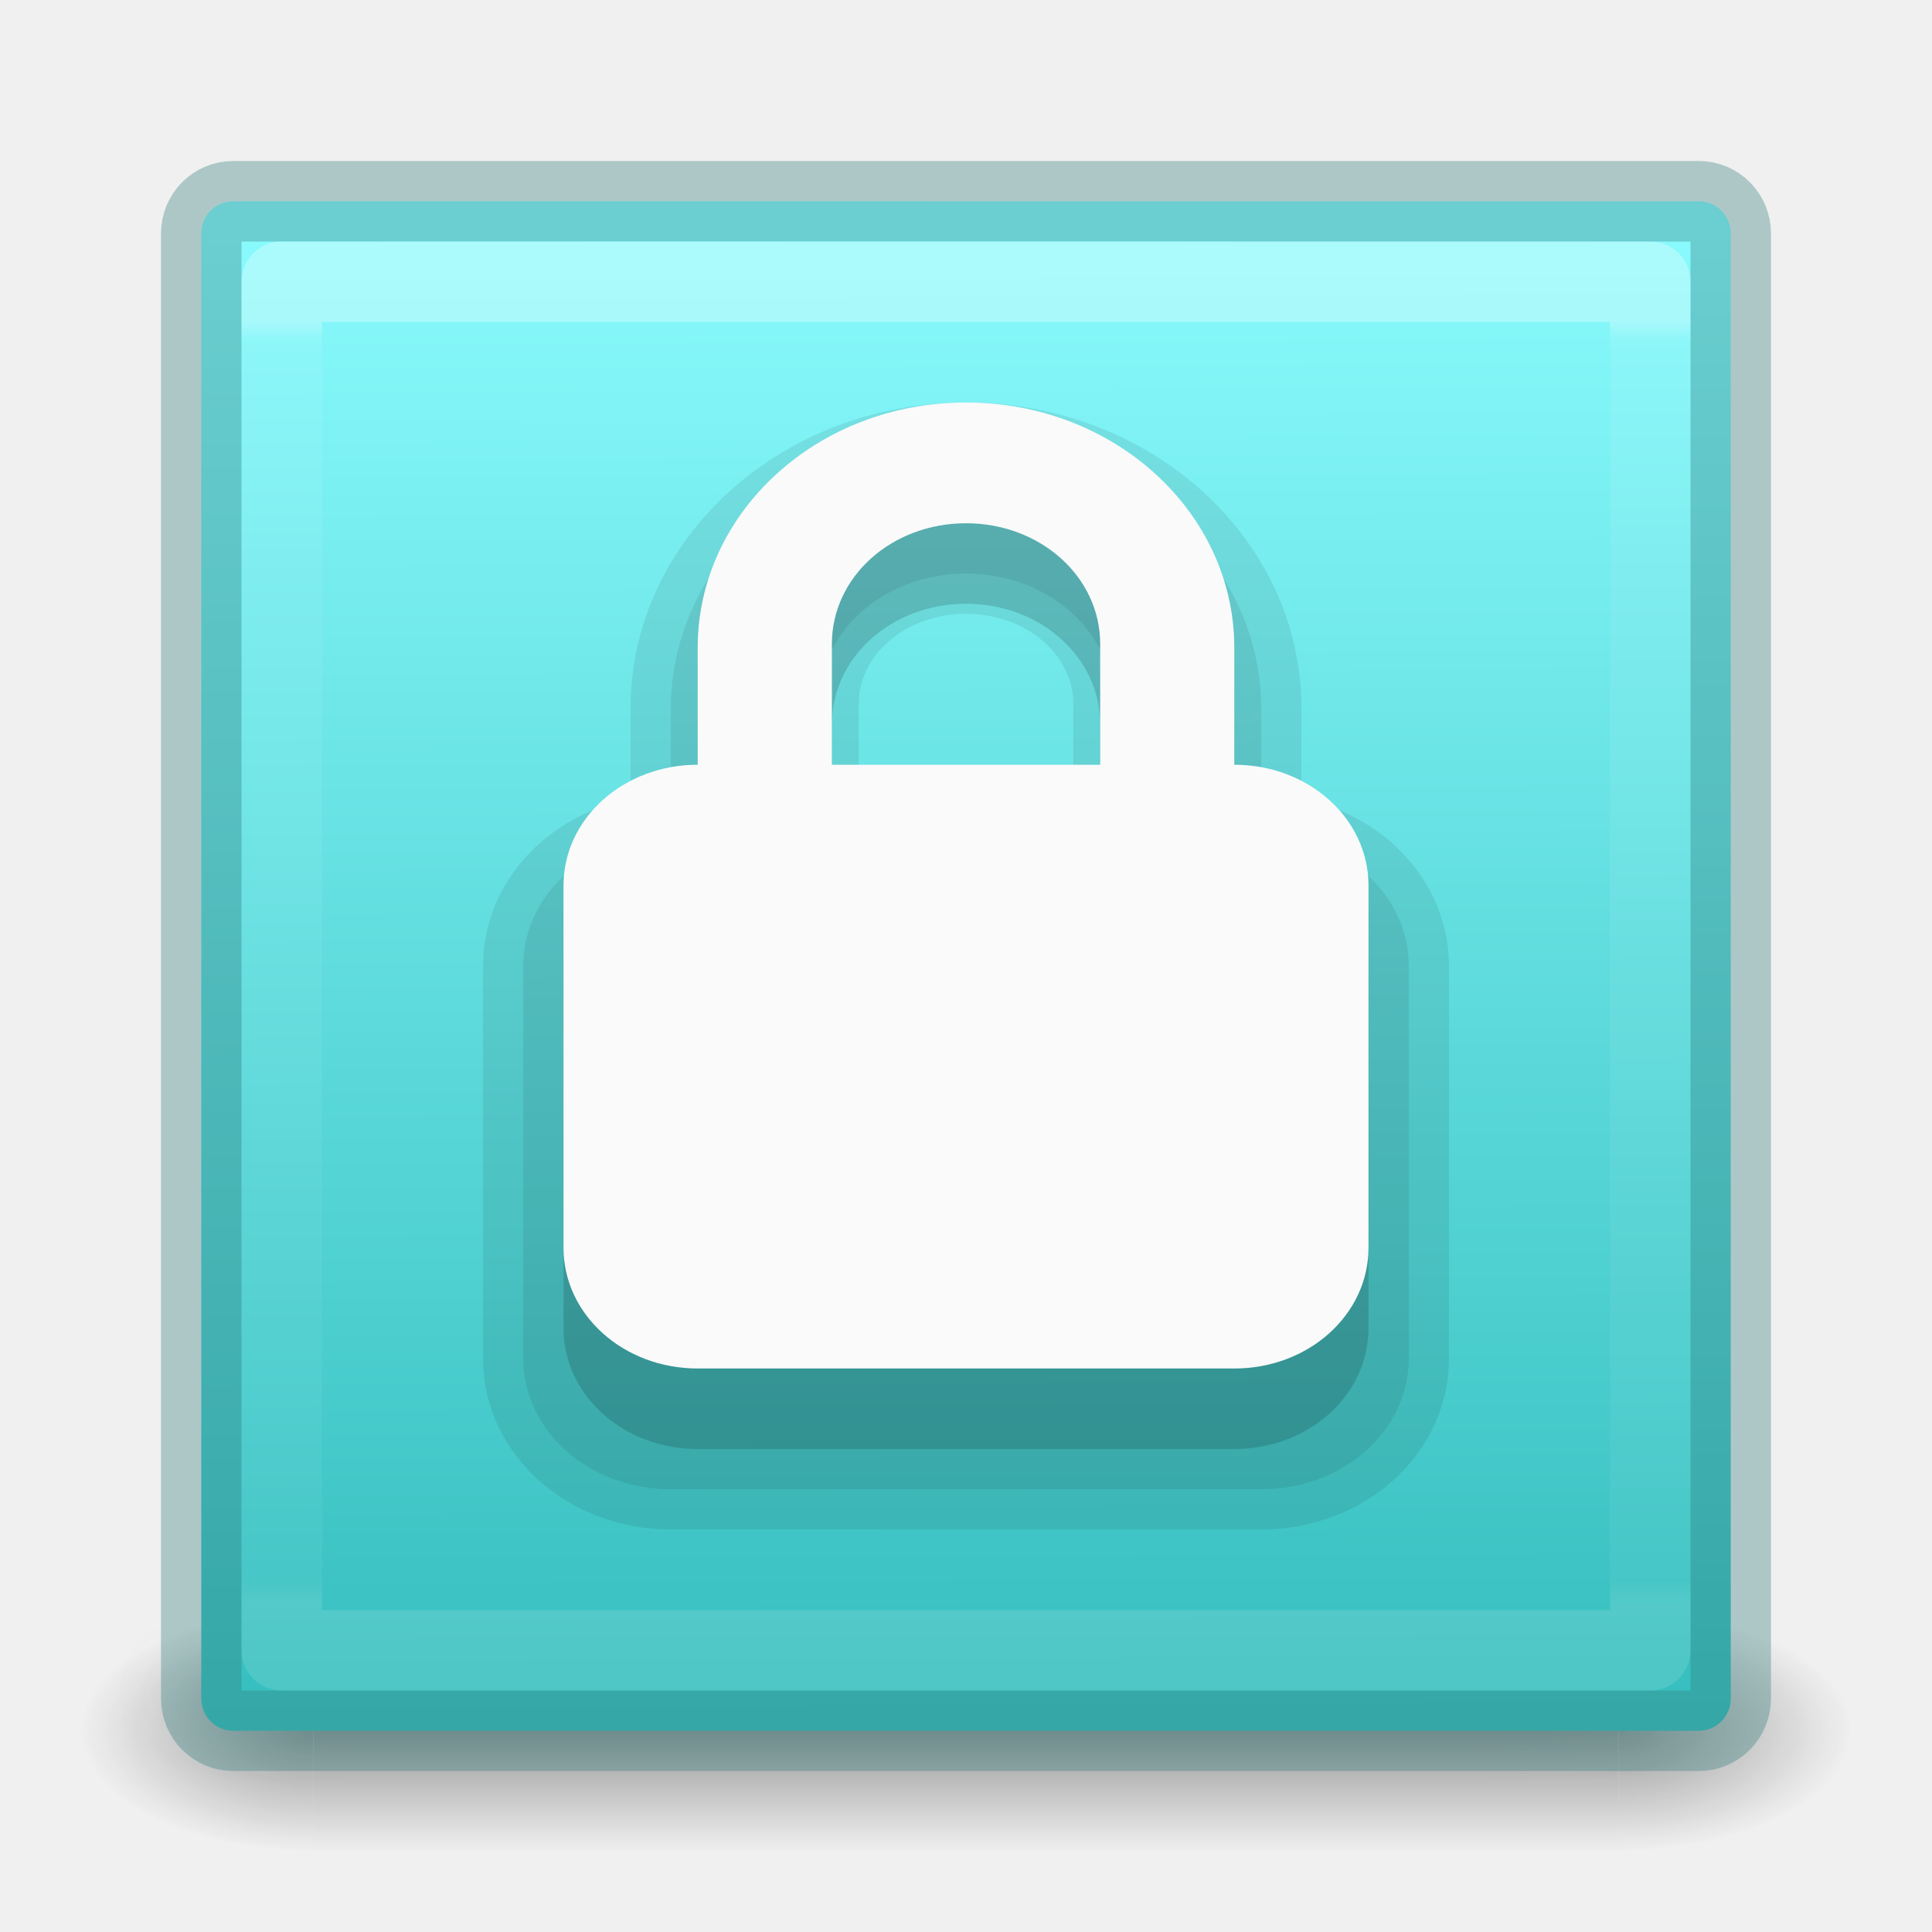
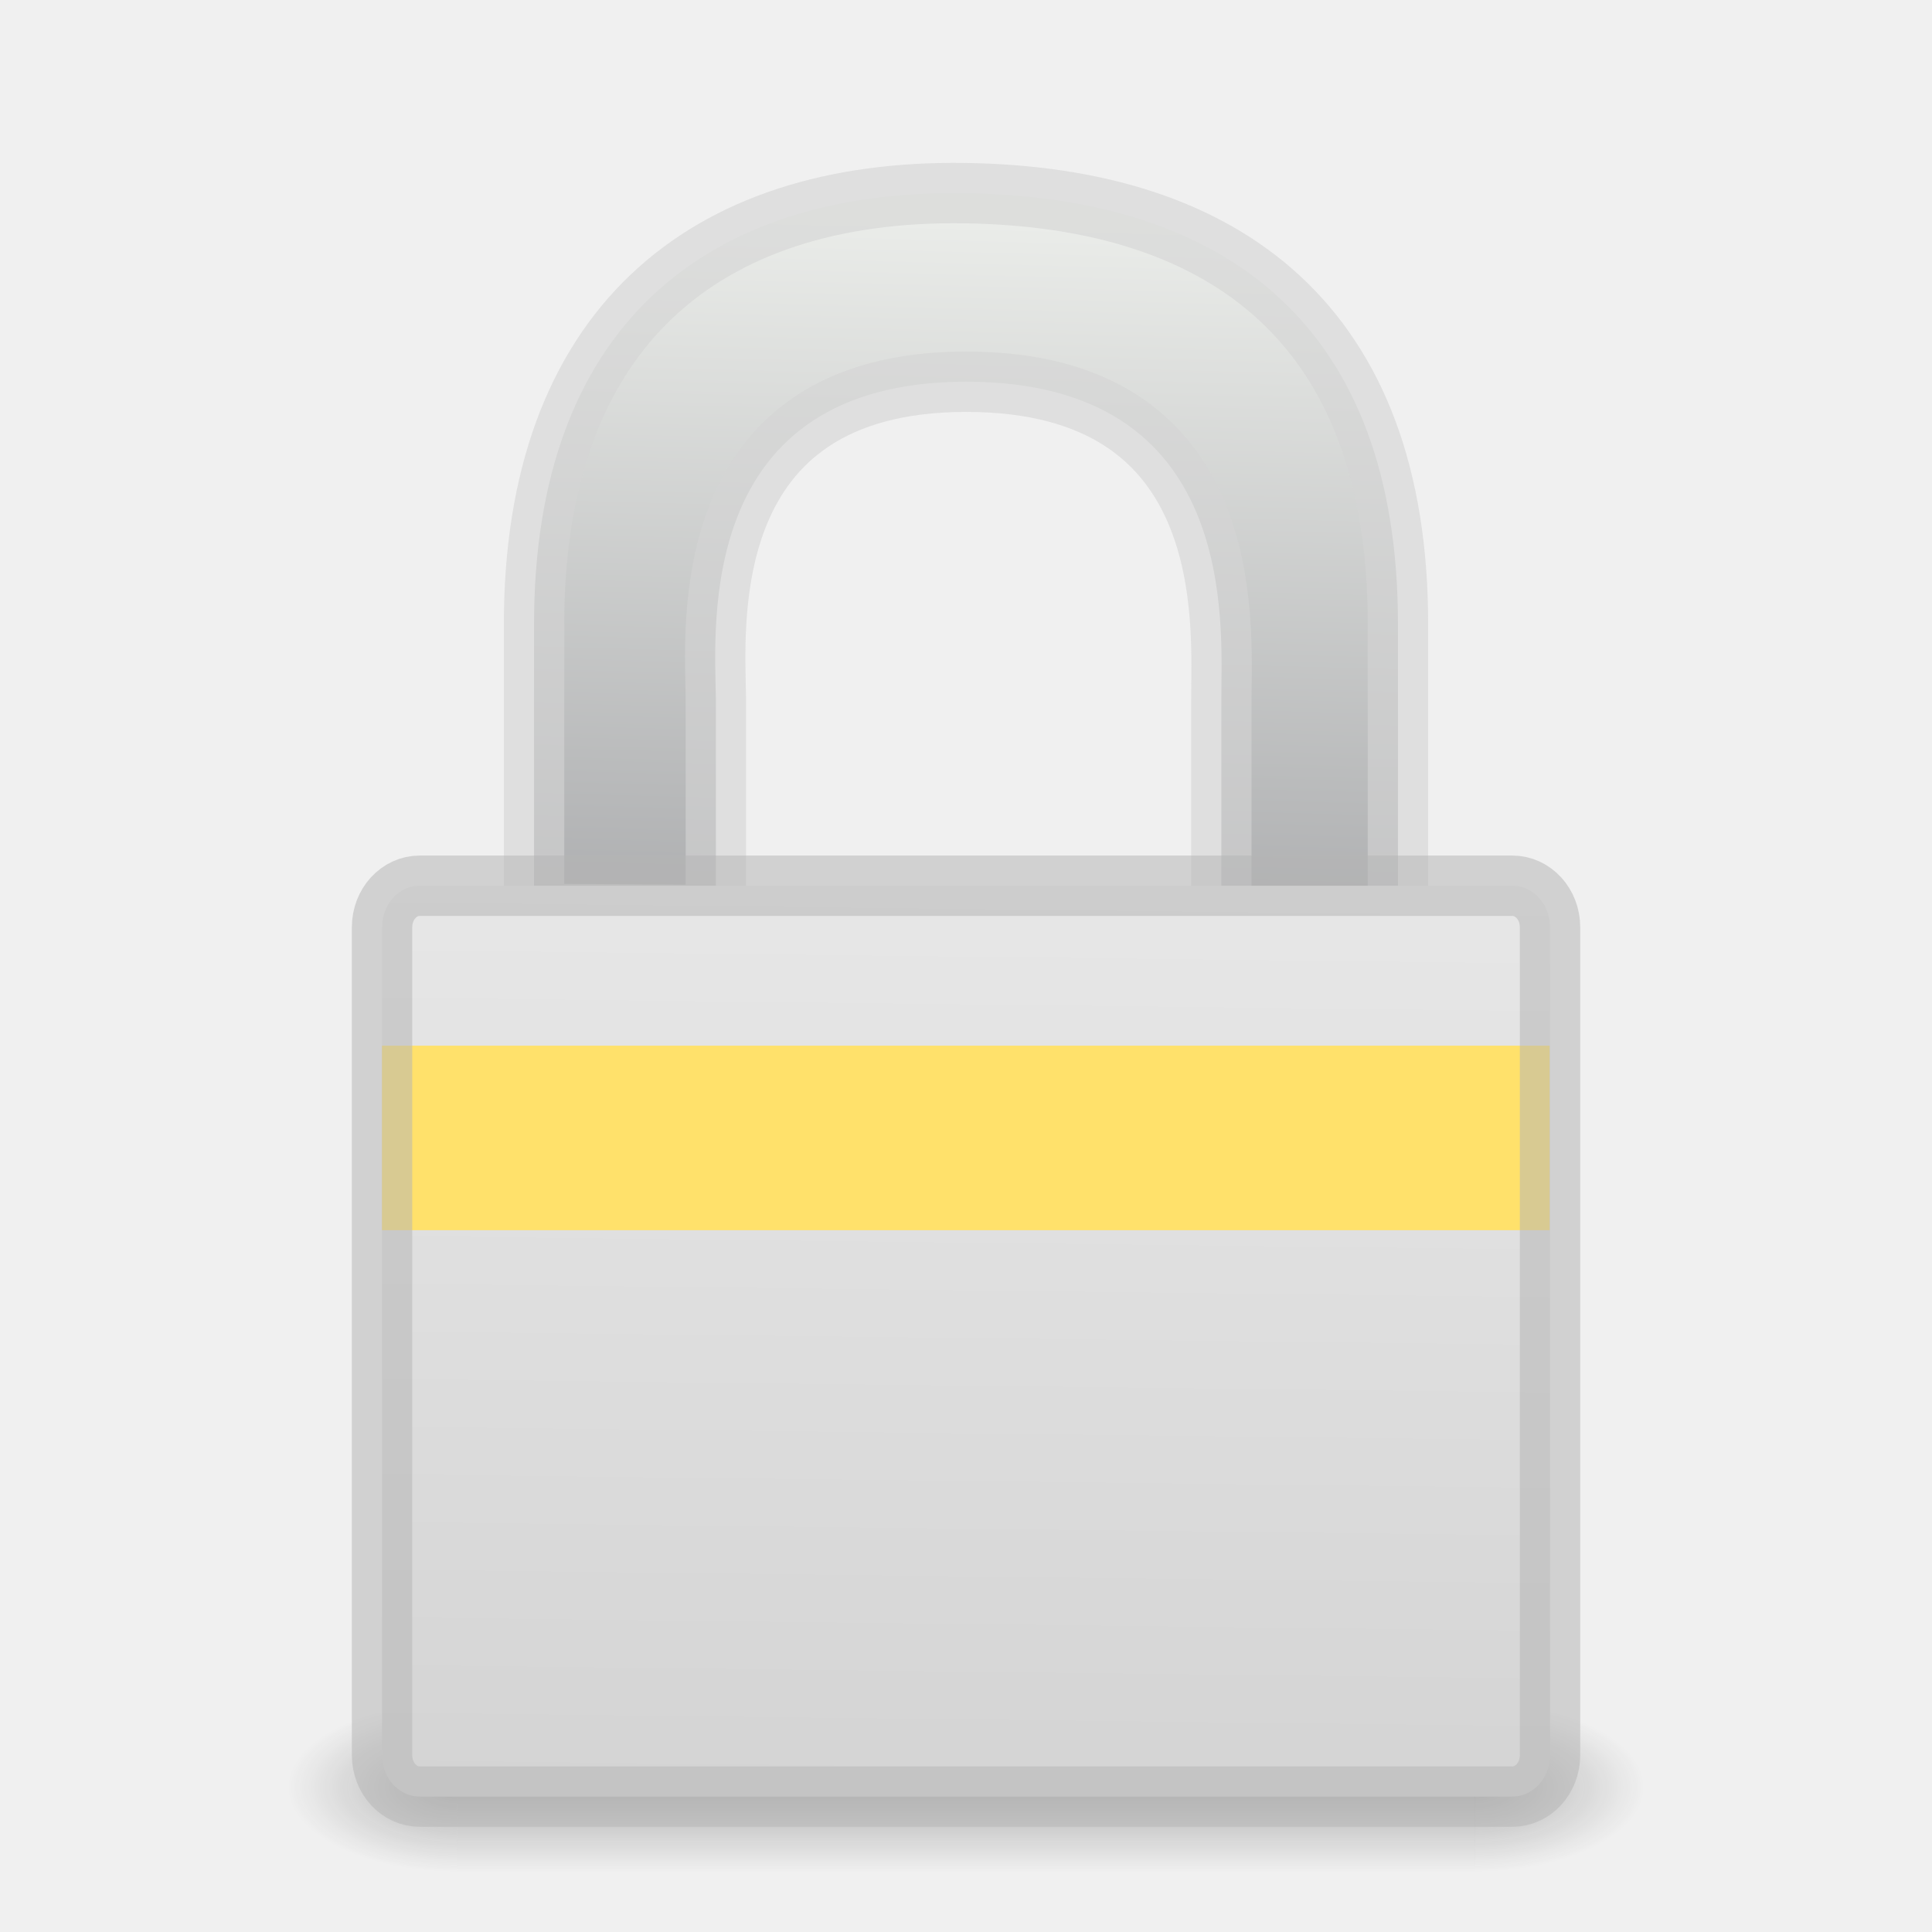
<svg xmlns="http://www.w3.org/2000/svg" xmlns:xlink="http://www.w3.org/1999/xlink" width="24" height="24" viewBox="0 0 24 24" version="1.1" id="SVGRoot">
  <defs id="defs3729">
+     <linearGradient id="linearGradient2127">
+       <stop offset="0" style="stop-color:#eaece9;stop-opacity:1" id="stop2123" />
+       <stop offset="1" style="stop-color:#abacae;stop-opacity:1" id="stop2125" />
+     </linearGradient>
+     <linearGradient id="linearGradient2081">
+       <stop offset="0" style="stop-color:#ffffff;stop-opacity:1" id="stop2073" />
+       <stop offset="0.107" style="stop-color:#ffffff;stop-opacity:0.235" id="stop2075" />
+       <stop offset="0.932" style="stop-color:#ffffff;stop-opacity:0.157" id="stop2077" />
+       <stop offset="1" style="stop-color:#ffffff;stop-opacity:0.392" id="stop2079" />
+     </linearGradient>
+     <linearGradient id="linearGradient2049">
+       <stop offset="0" style="stop-color:#ffffff;stop-opacity:1" id="stop2041" />
+       <stop offset="0.142" style="stop-color:#ffffff;stop-opacity:0.235" id="stop2043" />
+       <stop offset="0.986" style="stop-color:#ffffff;stop-opacity:0.157" id="stop2045" />
+       <stop offset="1" style="stop-color:#ffffff;stop-opacity:0.392" id="stop2047" />
+     </linearGradient>
+     <linearGradient id="linearGradient2005">
+       <stop style="stop-color:#d4d4d4;stop-opacity:1;" offset="0" id="stop2001" />
+       <stop style="stop-color:#fafafa;stop-opacity:1" offset="1" id="stop2003" />
+     </linearGradient>
+     <linearGradient id="linearGradient1442">
+       <stop style="stop-color:#f8ffff;stop-opacity:1" offset="0" id="stop1438" />
+       <stop style="stop-color:#fafafa;stop-opacity:1" offset="1" id="stop1440" />
+     </linearGradient>
    <linearGradient id="linearGradient884">
      <stop style="stop-color:#36bebe;stop-opacity:1" offset="0" id="stop880" />
      <stop style="stop-color:#8cfcff;stop-opacity:1" offset="1" id="stop882" />
    </linearGradient>
    <filter style="color-interpolation-filters:sRGB" id="filter2385" x="-0.061" width="1.121" y="-1.914" height="4.828">
      <feGaussianBlur stdDeviation="1.209" id="feGaussianBlur2387" />
    </filter>
-     <linearGradient xlink:href="#linearGradient884" id="linearGradient886" x1="7.894" y1="14.762" x2="7.841" y2="0.929" gradientUnits="userSpaceOnUse" gradientTransform="matrix(1.379524,0,0,1.379524,0.9638068,-7.036194)" />
-     <linearGradient x1="12.913" y1="17.534" x2="12.913" y2="20.187" id="linearGradient3223" xlink:href="#linearGradient4097" gradientUnits="userSpaceOnUse" gradientTransform="matrix(1.018157,0,0,-1.019533,-27.68327,23.3416)" />
-     <linearGradient id="linearGradient4097">
-       <stop id="stop4099" style="stop-color:#000000;stop-opacity:1" offset="0" />
-       <stop id="stop4101" style="stop-color:#000000;stop-opacity:0" offset="1" />
+     <linearGradient xlink:href="#linearGradient884" id="linearGradient886" x1="7.894" y1="14.762" x2="7.841" y2="0.929" gradientUnits="userSpaceOnUse" gradientTransform="matrix(7.069583,0,0,7.069583,8.443331,-105.5567)" />
+     <linearGradient xlink:href="#linearGradient1442" id="linearGradient1444" x1="24.049" y1="-21.021" x2="23.996" y2="5.098" gradientUnits="userSpaceOnUse" gradientTransform="matrix(2.131066,0,0,2.065559,13.85441,-34.62326)" />
+     <linearGradient x1="76.523" y1="-9.023" x2="76.523" y2="3.451" id="linearGradient3149" xlink:href="#linearGradient4113" gradientUnits="userSpaceOnUse" gradientTransform="matrix(0.8955358,0,0,-0.8966327,-111.317,-44.54436)" />
+     <linearGradient id="linearGradient4113">
+       <stop id="stop4115" style="stop-color:#000000;stop-opacity:1" offset="0" />
+       <stop id="stop4117" style="stop-color:#000000;stop-opacity:0" offset="1" />
    </linearGradient>
-     <linearGradient x1="24" y1="6.549" x2="24" y2="41.229" id="linearGradient3233" xlink:href="#linearGradient4095" gradientUnits="userSpaceOnUse" gradientTransform="matrix(0.4594595,0,0,0.4594595,0.9729735,-7.027023)" />
-     <linearGradient id="linearGradient4095">
-       <stop id="stop4097" style="stop-color:#ffffff;stop-opacity:1" offset="0" />
-       <stop id="stop4100" style="stop-color:#ffffff;stop-opacity:0.235" offset="0.017" />
-       <stop id="stop4102" style="stop-color:#ffffff;stop-opacity:0.157" offset="0.98" />
-       <stop id="stop4104" style="stop-color:#ffffff;stop-opacity:0.392" offset="1" />
+     <linearGradient x1="24" y1="5" x2="24" y2="43" id="linearGradient3159" xlink:href="#linearGradient3924-776" gradientUnits="userSpaceOnUse" gradientTransform="matrix(2.542396,0,0,2.542395,3.982518,-110.0175)" />
+     <linearGradient id="linearGradient3924-776">
+       <stop id="stop3124" style="stop-color:#ffffff;stop-opacity:1" offset="0" />
+       <stop id="stop3126" style="stop-color:#ffffff;stop-opacity:0.235" offset="0.063" />
+       <stop id="stop3128" style="stop-color:#ffffff;stop-opacity:0.157" offset="0.951" />
+       <stop id="stop3130" style="stop-color:#ffffff;stop-opacity:0.392" offset="1" />
    </linearGradient>
-     <radialGradient cx="6.73" cy="9.957" r="12.672" fx="6.2" fy="9.957" id="radialGradient3215" xlink:href="#linearGradient2867-449-88-871-390-598-476-591-434-148-57-177-8-3-3-6-4-8-8-8-5" gradientUnits="userSpaceOnUse" gradientTransform="matrix(0,4.627013,-5.680493,0,41.49819,-47.88461)" />
+     <radialGradient cx="6.73" cy="9.957" r="12.672" fx="6.2" fy="9.957" id="radialGradient3395" xlink:href="#linearGradient2867-449-88-871-390-598-476-591-434-148-57-177-8-3-3-6-4-8-8-8-5" gradientUnits="userSpaceOnUse" gradientTransform="matrix(0,25.08328,-30.79425,0,254.8159,-322.342)" />
    <linearGradient id="linearGradient2867-449-88-871-390-598-476-591-434-148-57-177-8-3-3-6-4-8-8-8-5">
      <stop id="stop3750-1-0-7-6-6-1-3-9-3" style="stop-color:#919caf;stop-opacity:1" offset="0" />
      <stop id="stop3752-3-7-4-0-32-8-923-0-7" style="stop-color:#68758e;stop-opacity:1" offset="0.262" />
      <stop id="stop3754-1-8-5-2-7-6-7-1-9" style="stop-color:#485a6c;stop-opacity:1" offset="0.705" />
      <stop id="stop3756-1-6-2-6-6-1-96-6-0" style="stop-color:#444c5c;stop-opacity:1" offset="1" />
    </linearGradient>
-     <radialGradient cx="4.993" cy="43.5" r="2.5" fx="4.993" fy="43.5" id="radialGradient3082-6" xlink:href="#linearGradient3688-166-749-9" gradientUnits="userSpaceOnUse" gradientTransform="matrix(2.003784,0,0,1.4,27.98813,-17.4)" />
-     <linearGradient id="linearGradient3688-166-749-9">
-       <stop id="stop2883-2" style="stop-color:#181818;stop-opacity:1" offset="0" />
-       <stop id="stop2885-2" style="stop-color:#181818;stop-opacity:0" offset="1" />
+     <radialGradient cx="4.993" cy="43.5" r="2.5" fx="4.993" fy="43.5" id="radialGradient2455-1" xlink:href="#linearGradient3688-166-749-5" gradientUnits="userSpaceOnUse" gradientTransform="matrix(2.003784,0,0,1.4,27.98813,-17.4)" />
+     <linearGradient id="linearGradient3688-166-749-5">
+       <stop id="stop2883-0" style="stop-color:#181818;stop-opacity:1" offset="0" />
+       <stop id="stop2885-5" style="stop-color:#181818;stop-opacity:0" offset="1" />
    </linearGradient>
-     <radialGradient cx="4.993" cy="43.5" r="2.5" fx="4.993" fy="43.5" id="radialGradient3084-4" xlink:href="#linearGradient3688-166-749-9" gradientUnits="userSpaceOnUse" gradientTransform="matrix(2.003784,0,0,1.4,-20.01187,-104.4)" />
-     <linearGradient x1="25.058" y1="47.028" x2="25.058" y2="39.999" id="linearGradient3086-8" xlink:href="#linearGradient3702-501-757-1" gradientUnits="userSpaceOnUse" />
-     <linearGradient id="linearGradient3702-501-757-1">
-       <stop id="stop2895-2" style="stop-color:#181818;stop-opacity:0" offset="0" />
-       <stop id="stop2897-89" style="stop-color:#181818;stop-opacity:1" offset="0.5" />
-       <stop id="stop2899-36" style="stop-color:#181818;stop-opacity:0" offset="1" />
+     <radialGradient cx="4.993" cy="43.5" r="2.5" fx="4.993" fy="43.5" id="radialGradient2457-5" xlink:href="#linearGradient3688-166-749-5" gradientUnits="userSpaceOnUse" gradientTransform="matrix(2.003784,0,0,1.4,-20.01187,-104.4)" />
+     <linearGradient x1="25.058" y1="47.028" x2="25.058" y2="39.999" id="linearGradient2459-7" xlink:href="#linearGradient3702-501-757-0" gradientUnits="userSpaceOnUse" />
+     <linearGradient id="linearGradient3702-501-757-0">
+       <stop id="stop2895-0" style="stop-color:#181818;stop-opacity:0" offset="0" />
+       <stop id="stop2897-2" style="stop-color:#181818;stop-opacity:1" offset="0.5" />
+       <stop id="stop2899-6" style="stop-color:#181818;stop-opacity:0" offset="1" />
    </linearGradient>
+     <radialGradient cx="-4.029" cy="93.468" r="35.338" fx="-4.029" fy="93.468" id="radialGradient4377" xlink:href="#linearGradient4113" gradientUnits="userSpaceOnUse" gradientTransform="matrix(1.556392,0,0,0.1697883,70.27036,-14.8689)" />
+     <linearGradient x1="8.643" y1="27.5" x2="23.3" y2="27.5" id="linearGradient3888-76" xlink:href="#linearGradient6057-35" gradientUnits="userSpaceOnUse" gradientTransform="matrix(-1.867169,0,0,1.500012,193.5339,-73.01307)" />
+     <linearGradient id="linearGradient6057-35">
+       <stop id="stop6059-0" style="stop-color:#ffffff;stop-opacity:1" offset="0" />
+       <stop id="stop6061-4" style="stop-color:#ffffff;stop-opacity:0" offset="1" />
+     </linearGradient>
+     <linearGradient x1="8.643" y1="27.5" x2="23.3" y2="27.5" id="linearGradient3927-6" xlink:href="#linearGradient4113" gradientUnits="userSpaceOnUse" gradientTransform="matrix(-1.867169,0,0,1.500012,165.0446,-73.10499)" />
+     <linearGradient x1="21.771" y1="14.871" x2="21.771" y2="27.925" id="linearGradient3059" xlink:href="#linearGradient5443" gradientUnits="userSpaceOnUse" gradientTransform="matrix(1.526316,0,0,1.428571,139.827,-54.47692)" />
+     <linearGradient id="linearGradient5443">
+       <stop id="stop5445" style="stop-color:#ffffff;stop-opacity:1" offset="0" />
+       <stop id="stop5447" style="stop-color:#ffffff;stop-opacity:0.235" offset="0.033" />
+       <stop id="stop5449" style="stop-color:#ffffff;stop-opacity:0.157" offset="0.986" />
+       <stop id="stop5451" style="stop-color:#ffffff;stop-opacity:0.392" offset="1" />
+     </linearGradient>
+     <linearGradient x1="9" y1="29" x2="9" y2="14" id="linearGradient3062" xlink:href="#linearGradient6057-35" gradientUnits="userSpaceOnUse" gradientTransform="matrix(1.000008,0,0,1.400011,169.2483,-6.337521)" />
+     <linearGradient x1="9" y1="29" x2="9" y2="14" id="linearGradient3065" xlink:href="#linearGradient6057-35" gradientUnits="userSpaceOnUse" gradientTransform="matrix(1.000008,0,0,1.400011,142.2481,-6.337521)" />
+     <linearGradient x1="24" y1="29" x2="24" y2="14" id="linearGradient3068" xlink:href="#linearGradient5475" gradientUnits="userSpaceOnUse" gradientTransform="matrix(1.333333,0,0,1.400011,144.9147,-53.86295)" />
+     <linearGradient id="linearGradient5475">
+       <stop id="stop5477" style="stop-color:#d88f22;stop-opacity:1" offset="0" />
+       <stop id="stop5479" style="stop-color:#d88f22;stop-opacity:0" offset="1" />
+     </linearGradient>
+     <linearGradient x1="9" y1="29" x2="9" y2="14" id="linearGradient3071" xlink:href="#linearGradient5475" gradientUnits="userSpaceOnUse" gradientTransform="matrix(1.333333,0,0,1.400011,140.9148,-53.86295)" />
+     <radialGradient cx="16.824" cy="11.368" r="10.5" fx="16.777" fy="11.597" id="radialGradient3074" xlink:href="#linearGradient5409" gradientUnits="userSpaceOnUse" gradientTransform="matrix(0,2.22619,-3.210056,0,200.7402,-70.1533)" />
+     <linearGradient id="linearGradient5409">
+       <stop id="stop5411" style="stop-color:#f2e0c4;stop-opacity:1" offset="0" />
+       <stop id="stop5559" style="stop-color:#e5af5b;stop-opacity:1" offset="0.765" />
+       <stop id="stop5413" style="stop-color:#af6900;stop-opacity:1" offset="1" />
+     </linearGradient>
+     <linearGradient x1="25.058" y1="47.028" x2="25.058" y2="39.999" id="linearGradient3087" xlink:href="#linearGradient3702-501-757-0" gradientUnits="userSpaceOnUse" gradientTransform="matrix(0.4513102,0,0,0.3008734,1.168556,113.1128)" />
+     <radialGradient cx="4.993" cy="43.5" r="2.5" fx="4.993" fy="43.5" id="radialGradient3090" xlink:href="#linearGradient3688-166-749-5" gradientUnits="userSpaceOnUse" gradientTransform="matrix(0.8440396,0,0,0.4212227,-9.898883,-144.524)" />
+     <radialGradient cx="4.993" cy="43.5" r="2.5" fx="4.993" fy="43.5" id="radialGradient3093" xlink:href="#linearGradient3688-166-749-5" gradientUnits="userSpaceOnUse" gradientTransform="matrix(0.8440396,0,0,0.4212227,14.10112,107.8777)" />
+     <radialGradient cx="18.031" cy="6.281" r="3.182" fx="18.031" fy="6.281" id="radialGradient3328" xlink:href="#linearGradient6057-35" gradientUnits="userSpaceOnUse" gradientTransform="matrix(0.9605048,0,0,0.9968005,140.6021,-58.40987)" />
+     <linearGradient x1="32.128" y1="13.789" x2="35.021" y2="13.789" id="linearGradient3326" xlink:href="#linearGradient4113" gradientUnits="userSpaceOnUse" gradientTransform="matrix(-0.8563683,0,0,0.9968005,185.2485,-57.25031)" />
+     <linearGradient x1="35.005" y1="14.85" x2="33.004" y2="14.85" id="linearGradient3324" xlink:href="#linearGradient4113" gradientUnits="userSpaceOnUse" gradientTransform="matrix(0.8563683,0,0,0.9968005,145.0769,-57.25031)" />
+     <linearGradient id="linearGradient10591-4">
+       <stop id="stop10593-3" style="stop-color:#cad0c6;stop-opacity:1" offset="0" />
+       <stop id="stop10599-8" style="stop-color:#eaece9;stop-opacity:1" offset="0.5" />
+       <stop id="stop10595-4" style="stop-color:#c5cbc0;stop-opacity:1" offset="1" />
+     </linearGradient>
+     <linearGradient x1="24.937" y1="5.752" x2="24.499" y2="25.013" id="linearGradient4076" xlink:href="#linearGradient2127" gradientUnits="userSpaceOnUse" gradientTransform="matrix(0.399542,0,0,0.4650612,2.382987,104.1129)" />
+     <mask maskUnits="userSpaceOnUse" id="mask1967">
+       <rect style="opacity:1;fill:#ffffff;fill-opacity:1;fill-rule:evenodd;stroke:none;stroke-width:0.52;stroke-linecap:round;stroke-linejoin:round;stroke-miterlimit:4;stroke-dasharray:none;stroke-dashoffset:0;stroke-opacity:0.514;paint-order:markers fill stroke" id="rect1969" width="30.965" height="4.893" x="211.823" y="-23.266" />
+     </mask>
+     <linearGradient xlink:href="#linearGradient2005" id="linearGradient2007" x1="164.561" y1="-12.913" x2="165.123" y2="-60.975" gradientUnits="userSpaceOnUse" gradientTransform="matrix(0.4680217,0,0,0.4680217,-64.87176,132.2911)" />
+     <linearGradient xlink:href="#linearGradient2049" id="linearGradient2039" x1="72.478" y1="54.631" x2="72.17" y2="103.73" gradientUnits="userSpaceOnUse" />
+     <linearGradient xlink:href="#linearGradient2005" id="linearGradient2059" gradientUnits="userSpaceOnUse" gradientTransform="matrix(1.887226,0,0,1.887226,-239.2402,126.6754)" x1="164.561" y1="-12.913" x2="165.123" y2="-60.975" />
+     <mask maskUnits="userSpaceOnUse" id="mask2055">
+       <rect width="58.504" height="45.625" rx="1.887" ry="2.074" x="41.481" y="56.965" id="rect2057" style="color:#000000;display:inline;overflow:visible;visibility:visible;fill:url(#linearGradient2059);fill-opacity:1;fill-rule:nonzero;stroke:none;stroke-width:1.978px;marker:none;enable-background:accumulate" />
+     </mask>
+     <linearGradient xlink:href="#linearGradient2081" id="linearGradient2071" x1="71.405" y1="22.23" x2="71.315" y2="60.667" gradientUnits="userSpaceOnUse" />
+     <linearGradient xlink:href="#linearGradient10591-4" id="linearGradient2091" gradientUnits="userSpaceOnUse" gradientTransform="matrix(1.616161,0,0,1.881188,31.83369,12.89111)" x1="10.651" y1="2.914" x2="27.192" y2="17.47" />
+     <mask maskUnits="userSpaceOnUse" id="mask2087">
+       <path d="M 49.03,58.355 V 43.792 c 0,-14.805 8.497,-21.839 21.624,-21.654 13.199,0.185 21.786,6.674 21.786,21.654 V 58.825 h -8.874 V 47.554 c 0,-3.762 0.919,-15.937 -12.819,-15.937 -13.625,0 -12.632,12.25 -12.579,15.922 v 10.879 z" id="path2089" style="fill:url(#linearGradient2091);fill-opacity:1;fill-rule:evenodd;stroke:none;stroke-width:1.887" />
+     </mask>
  </defs>
-   <g id="layer1" transform="translate(0,8)">
-     <g transform="matrix(0.55,0,0,0.3333336,-1.200001,-0.6666697)" id="g2036-4" style="display:inline">
-       <g transform="matrix(1.052632,0,0,1.285713,-1.263158,-13.42854)" id="g3712-8" style="opacity:0.4">
-         <rect width="5" height="7" x="38" y="40" id="rect2801-6" style="fill:url(#radialGradient3082-6);fill-opacity:1;stroke:none" />
-         <rect width="5" height="7" x="-10" y="-47" transform="scale(-1)" id="rect3696-20" style="fill:url(#radialGradient3084-4);fill-opacity:1;stroke:none" />
-         <rect width="28" height="7" x="10" y="40" id="rect3700-5" style="fill:url(#linearGradient3086-8);fill-opacity:1;stroke:none" />
+   <g id="layer1" style="display:none" transform="translate(0,8)">
+     <path d="m 119,1.001 a 55,6 0 0 1 -110,0 55,6 0 1 1 110,0 z" id="path3041" style="color:#000000;display:inline;overflow:visible;visibility:visible;opacity:0.2;fill:url(#radialGradient4377);fill-opacity:1;fill-rule:nonzero;stroke:none;stroke-width:1;marker:none;enable-background:accumulate" />
+     <g transform="matrix(2.699999,0,0,0.5555561,1.199999,-23.11112)" id="g2036" style="display:inline">
+       <g transform="matrix(1.052632,0,0,1.285713,-1.263158,-13.42854)" id="g3712" style="opacity:0.4">
+         <rect width="5" height="7" x="38" y="40" id="rect2801" style="fill:url(#radialGradient2455-1);fill-opacity:1;stroke:none" />
+         <rect width="5" height="7" x="-10" y="-47" transform="scale(-1)" id="rect3696" style="fill:url(#radialGradient2457-5);fill-opacity:1;stroke:none" />
+         <rect width="28" height="7" x="10" y="40" id="rect3700" style="fill:url(#linearGradient2459-7);fill-opacity:1;stroke:none" />
      </g>
    </g>
-     <path id="rect2099" style="opacity:0.417;fill:#53676c;fill-opacity:1;stroke-width:0.896;filter:url(#filter2385)" d="m 4.176,18.059 c -2.881,0 -5.201,0.34 -5.201,0.76 0,0.42 2.32,0.758 5.201,0.758 H 41.605 c 2.881,0 5.201,-0.338 5.201,-0.758 0,-0.42 -2.32,-0.76 -5.201,-0.76 z" transform="matrix(0.3812812,0,0,0.3237212,2.650886,6.95157)" />
-     <path id="rect3747" style="opacity:1;fill:url(#linearGradient886);fill-opacity:1;stroke:#347d7d;stroke-width:1;stroke-linecap:round;stroke-linejoin:round;stroke-miterlimit:4;stroke-dasharray:none;stroke-opacity:0.353" d="m 2.896,-5.5 c -0.219,0 -0.396,0.179 -0.396,0.401 V 13.099 c 0,0.222 0.177,0.401 0.396,0.401 H 21.104 c 0.219,0 0.396,-0.179 0.396,-0.401 V -5.099 c 0,-0.222 -0.177,-0.401 -0.396,-0.401 z" />
-     <rect style="opacity:0.302;fill:#1c2224;fill-opacity:1;stroke:none;stroke-opacity:1" id="rect2085" width="0.258" height="0.645" x="-20.242" y="-18.037" rx="1.5" ry="1.5" />
+     <path id="rect2099" style="opacity:0.417;fill:#53676c;fill-opacity:1;stroke-width:0.448;filter:url(#filter2385)" d="m 4.176,18.059 c -2.881,0 -5.201,0.34 -5.201,0.76 0,0.42 2.32,0.758 5.201,0.758 H 41.605 c 2.881,0 5.201,-0.338 5.201,-0.758 0,-0.42 -2.32,-0.76 -5.201,-0.76 z" transform="matrix(2.0335,0,0,1.726513,14.13806,-32.25829)" />
+     <path id="rect3747" style="opacity:1;fill:url(#linearGradient886);fill-opacity:1;stroke:#347d7d;stroke-width:2.632;stroke-linecap:round;stroke-linejoin:round;stroke-miterlimit:4;stroke-dasharray:none;stroke-opacity:0.353" d="m 18.344,-97.684 c -1.124,0 -2.029,0.917 -2.029,2.057 v 93.255 c 0,1.139 0.905,2.057 2.029,2.057 H 111.656 c 1.124,0 2.029,-0.917 2.029,-2.057 V -95.628 c 0,-1.139 -0.905,-2.057 -2.029,-2.057 z" />
    <g style="display:inline" id="g3532-1" transform="matrix(1.123442,0,-0.7136519,1.260733,157.0523,-7.731172)" />
    <g style="display:inline;fill:#fce94f;stroke:none" id="g3557-05" transform="matrix(1.123442,0,-0.7136519,1.260733,157.0523,-7.731172)" />
    <g id="layer10" style="display:inline" transform="matrix(1.142857,0,0,1.142857,-543.4921,502.675)" />
    <g id="layer13" style="display:inline" transform="matrix(1.142857,0,0,1.142857,-543.4921,502.675)" />
    <g id="layer14" transform="matrix(1.142857,0,0,1.142857,-543.4921,502.675)" />
    <g id="layer15" style="display:inline" transform="matrix(1.142857,0,0,1.142857,-543.4921,502.675)" />
    <g id="g71291" style="display:inline" transform="matrix(1.142857,0,0,1.142857,-543.4921,502.675)" />
    <g id="g4953" style="display:inline" transform="matrix(1.142857,0,0,1.142857,-543.4921,502.675)" />
    <g id="layer12" style="display:inline" transform="matrix(1.142857,0,0,1.142857,-543.4921,502.675)" />
    <g style="display:inline;fill:#3a4351;fill-opacity:1" id="g3532-1-2" transform="matrix(1.123442,0,-0.7136519,1.260733,157.0523,-7.731171)" />
    <g style="display:inline;fill:#3a4351;fill-opacity:1;stroke:none" id="g3557-05-9" transform="matrix(1.123442,0,-0.7136519,1.260733,157.0523,-7.731171)" />
    <g id="layer10-2" style="display:inline;fill:#3a4351;fill-opacity:1" transform="matrix(1.142857,0,0,1.142857,-543.4921,502.675)" />
    <g id="layer13-5" style="display:inline;fill:#3a4351;fill-opacity:1" transform="matrix(1.142857,0,0,1.142857,-543.4921,502.675)" />
    <g style="fill:#3a4351;fill-opacity:1" id="layer14-4" transform="matrix(1.142857,0,0,1.142857,-543.4921,502.675)" />
    <g id="layer15-3" style="display:inline;fill:#3a4351;fill-opacity:1" transform="matrix(1.142857,0,0,1.142857,-543.4921,502.675)" />
    <g id="g71291-8" style="display:inline;fill:#3a4351;fill-opacity:1" transform="matrix(1.142857,0,0,1.142857,-543.4921,502.675)" />
    <g id="g4953-4" style="display:inline;fill:#3a4351;fill-opacity:1" transform="matrix(1.142857,0,0,1.142857,-543.4921,502.675)" />
    <g id="layer12-6" style="display:inline;fill:#3a4351;fill-opacity:1" transform="matrix(1.142857,0,0,1.142857,-543.4921,502.675)" />
-     <path style="color:#000000;display:inline;overflow:visible;visibility:visible;opacity:0.15;fill:#000000;fill-opacity:1;fill-rule:nonzero;stroke:#000000;stroke-width:1;stroke-opacity:0.533;marker:none;enable-background:accumulate" id="rect2822-6" d="m 12,-2.5 c -2.031,0 -3.667,1.48 -3.667,3.301 V 2.375 c -1.016,0 -1.833,0.725 -1.833,1.625 V 8.875 C 6.5,9.775 7.318,10.5 8.333,10.5 H 15.667 C 16.682,10.5 17.5,9.775 17.5,8.875 V 4 C 17.5,3.1 16.682,2.375 15.667,2.375 V 0.801 C 15.667,-1.02 14.031,-2.5 12,-2.5 Z m 0,1.625 c 1.016,0 1.833,0.719 1.833,1.625 V 2.375 H 10.167 V 0.75 c 0,-0.906 0.818,-1.625 1.833,-1.625 z" />
-     <path style="color:#000000;display:inline;overflow:visible;visibility:visible;opacity:0.15;fill:#000000;fill-opacity:1;fill-rule:nonzero;stroke:none;stroke-width:1;stroke-opacity:0.533;marker:none;enable-background:accumulate" id="rect2822-6-9" d="m 12,-2 c -1.847,0 -3.333,1.366 -3.333,3.047 v 1.453 c -0.923,0 -1.667,0.669 -1.667,1.5 V 8.5 C 7,9.331 7.743,10 8.667,10 H 15.333 C 16.257,10 17,9.331 17,8.5 V 4 C 17,3.169 16.257,2.5 15.333,2.5 V 1.047 C 15.333,-0.634 13.847,-2 12,-2 Z m 0,1.5 c 0.923,0 1.667,0.664 1.667,1.5 v 1.5 h -3.333 V 1 c 0,-0.836 0.743,-1.5 1.667,-1.5 z" />
-     <path style="color:#000000;display:inline;overflow:visible;visibility:visible;fill:#fafafa;fill-opacity:1;fill-rule:nonzero;stroke:none;stroke-width:1;marker:none;enable-background:accumulate" id="rect2822" d="m 12,-3 c -1.847,0 -3.333,1.366 -3.333,3.047 v 1.453 c -0.923,0 -1.667,0.669 -1.667,1.5 V 7.5 C 7,8.331 7.743,9 8.667,9 H 15.333 C 16.257,9 17,8.331 17,7.5 V 3 C 17,2.169 16.257,1.5 15.333,1.5 V 0.047 C 15.333,-1.634 13.847,-3 12,-3 Z m 0,1.5 c 0.923,0 1.667,0.664 1.667,1.5 v 1.5 h -3.333 V 6.4e-6 c 0,-0.836 0.743,-1.5 1.667,-1.5 z" />
+     <path style="color:#000000;display:inline;overflow:visible;visibility:visible;opacity:0.15;fill:#000000;fill-opacity:1;fill-rule:nonzero;stroke:#000000;stroke-width:2.057;stroke-opacity:0.533;marker:none;enable-background:accumulate" id="rect2822-6" d="m 65,-74.652 c -8.853,0 -15.981,5.763 -15.981,12.854 v 6.13 c -4.427,0 -7.991,2.822 -7.991,6.328 v 18.984 c 0,3.506 3.564,6.328 7.991,6.328 h 31.962 c 4.427,0 7.991,-2.822 7.991,-6.328 V -49.34 c 0,-3.506 -3.564,-6.328 -7.991,-6.328 v -6.13 c 0,-7.09 -7.128,-12.854 -15.981,-12.854 z m 0,6.328 c 4.427,0 7.991,2.799 7.991,6.328 v 6.328 H 57.009 v -6.328 c 0,-3.529 3.564,-6.328 7.991,-6.328 z" />
+     <path style="color:#000000;display:inline;overflow:visible;visibility:visible;opacity:0.15;fill:#000000;fill-opacity:1;fill-rule:nonzero;stroke:none;stroke-width:2.147;stroke-opacity:0.533;marker:none;enable-background:accumulate" id="rect2822-6-9" d="m 65,-75.676 c -8.658,0 -15.628,5.644 -15.628,12.587 v 6.003 c -4.329,0 -7.814,2.764 -7.814,6.197 v 18.59 c 0,3.433 3.485,6.197 7.814,6.197 h 31.256 c 4.329,0 7.814,-2.764 7.814,-6.197 v -18.59 c 0,-3.433 -3.485,-6.197 -7.814,-6.197 v -6.003 c 0,-6.943 -6.97,-12.587 -15.628,-12.587 z m 0,6.197 c 4.329,0 7.814,2.741 7.814,6.197 v 6.197 H 57.186 v -6.197 c 0,-3.456 3.485,-6.197 7.814,-6.197 z" />
+     <path style="color:#000000;display:inline;overflow:visible;visibility:visible;fill:url(#linearGradient1444);fill-opacity:1;fill-rule:nonzero;stroke:none;stroke-width:2.147;marker:none;enable-background:accumulate" id="rect2822" d="m 65,-78 c -8.658,0 -15.628,5.644 -15.628,12.587 v 6.003 c -4.329,0 -7.814,2.764 -7.814,6.197 v 18.59 c 0,3.433 3.485,6.197 7.814,6.197 h 31.256 c 4.329,0 7.814,-2.764 7.814,-6.197 v -18.59 c 0,-3.433 -3.485,-6.197 -7.814,-6.197 v -6.003 C 80.628,-72.356 73.658,-78 65,-78 Z m 0,6.197 c 4.329,0 7.814,2.741 7.814,6.197 v 6.197 H 57.186 v -6.197 c 0,-3.456 3.485,-6.197 7.814,-6.197 z" />
    <g id="layer10-9" style="display:inline" transform="translate(-330.0812,574.547)" />
    <g id="layer13-6" style="display:inline" transform="translate(-330.0812,574.547)" />
    <g id="layer14-1" transform="translate(-330.0812,574.547)" />
    <g id="layer15-0" style="display:inline" transform="translate(-330.0812,574.547)" />
    <g id="g71291-3" style="display:inline" transform="translate(-330.0812,574.547)" />
    <g id="g4953-7" style="display:inline" transform="translate(-330.0812,574.547)" />
    <g id="layer12-65" style="display:inline" transform="translate(-330.0812,574.547)" />
-     <rect width="17" height="17" x="3.5" y="-4.5" id="rect6741-9" style="opacity:0.3;fill:none;stroke:url(#linearGradient3233);stroke-width:1;stroke-linecap:round;stroke-linejoin:round;stroke-miterlimit:4;stroke-dasharray:none;stroke-dashoffset:0;stroke-opacity:1" />
+     <rect width="94.069" height="94.069" rx="2.473" ry="2.274" x="17.966" y="-96.034" id="rect6741-7" style="opacity:0.3;fill:none;stroke:url(#linearGradient3159);stroke-width:0.931;stroke-linecap:round;stroke-linejoin:round;stroke-miterlimit:4;stroke-dasharray:none;stroke-dashoffset:0;stroke-opacity:1" />
+   </g>
+   <g id="layer3" style="display:none" transform="translate(0,-104)">
+     <rect style="opacity:0.354;fill:#919191;fill-opacity:1;fill-rule:evenodd;stroke:none;stroke-width:1.5;stroke-linecap:round;stroke-linejoin:round;stroke-miterlimit:4;stroke-dasharray:none;stroke-dashoffset:0;stroke-opacity:0.608;paint-order:markers fill stroke" id="rect2119" width="24" height="24" x="0" y="104" rx="0.354" ry="0.389" />
+   </g>
+   <g id="layer2" transform="translate(0,-104)">
+     <path style="fill:url(#linearGradient4076);fill-opacity:1;fill-rule:evenodd;stroke:none;stroke-width:2.831" id="path2086-6" d="m 6.634,115.352 v -3.6 c 0,-3.66 2.101,-5.399 5.346,-5.353 3.263,0.046 5.386,1.65 5.386,5.353 v 3.716 h -2.194 v -2.786 c 0,-0.93 0.227,-3.94 -3.169,-3.94 -3.368,0 -3.123,3.028 -3.11,3.936 v 2.689 z" />
+     <path d="M 49.03,58.355 V 43.792 c 0,-14.805 8.497,-21.839 21.624,-21.654 13.199,0.185 21.786,6.674 21.786,21.654 V 58.825 h -8.874 V 47.554 c 0,-3.762 0.919,-15.937 -12.819,-15.937 -13.625,0 -12.632,12.25 -12.579,15.922 v 10.879 z" id="path2063" style="fill:none;fill-opacity:1;fill-rule:evenodd;stroke:url(#linearGradient2071);stroke-width:6.068;stroke-miterlimit:4;stroke-dasharray:none" mask="url(#mask2087)" transform="matrix(0.2472168,0,0,0.2472168,-5.486834,100.9261)" />
+     <path d="m 6.634,115.352 v -3.6 c 0,-3.66 2.101,-5.399 5.346,-5.353 3.263,0.046 5.386,1.65 5.386,5.353 v 3.716 h -2.194 v -2.786 c 0,-0.93 0.227,-3.94 -3.169,-3.94 -3.368,0 -3.123,3.028 -3.11,3.936 v 2.689 z" id="path2093" style="fill:none;fill-opacity:1;fill-rule:evenodd;stroke:#d4d4d4;stroke-width:0.75;stroke-miterlimit:4;stroke-dasharray:none;stroke-opacity:0.608" />
+     <rect style="opacity:0.3;fill:url(#radialGradient3093);fill-opacity:1;stroke:none;stroke-width:2.831" id="rect2801-9" y="125.148" x="18.318" height="2.106" width="2.106" />
+     <rect style="opacity:0.3;fill:url(#radialGradient3090);fill-opacity:1;stroke:none;stroke-width:2.831" id="rect3696-3" transform="scale(-1)" y="-127.254" x="-5.682" height="2.106" width="2.106" />
+     <rect style="opacity:0.3;fill:url(#linearGradient3087);fill-opacity:1;stroke:none;stroke-width:2.831" id="rect3700-3" y="125.148" x="5.682" height="2.106" width="12.637" />
+     <rect style="color:#000000;display:inline;overflow:visible;visibility:visible;fill:url(#linearGradient2007);fill-opacity:1;fill-rule:nonzero;stroke:none;stroke-width:2.968px;marker:none;enable-background:accumulate" id="rect3186-2" y="115.003" x="4.746" ry="0.514" rx="0.468" height="11.315" width="14.509" />
+     <g style="stroke-width:6.049" id="g1999" transform="matrix(0.4680217,0,0,0.4680217,-64.87176,131.7807)">
+       <g style="stroke-width:6.049" id="g1988">
+         <g style="stroke-width:6.049" id="g1978" transform="matrix(1.000922,0,0,1.000922,-63.28798,1.309232)">
+           <rect y="-32.882" x="211.839" height="4.893" width="30.965" id="rect1061" style="opacity:1;fill:#ffe16b;fill-opacity:1;fill-rule:evenodd;stroke:none;stroke-width:3.147;stroke-linecap:round;stroke-linejoin:round;stroke-miterlimit:4;stroke-dasharray:none;stroke-dashoffset:0;stroke-opacity:0.514;paint-order:markers fill stroke" />
+           <g style="stroke-width:6.049" transform="translate(0,-9.624455)" mask="url(#mask1967)" id="g1955">
+             <path d="m 210.563,-14.632 c 0,0 7.723,-13.376 7.723,-13.376 0,0 2.114,1.22 2.114,1.22 0,0 -7.723,13.376 -7.723,13.376 0,0 -2.114,-1.22 -2.114,-1.22" style="opacity:1;fill:#0e141f;fill-opacity:1;fill-rule:evenodd;stroke:none;stroke-width:1.57;stroke-linecap:round;stroke-linejoin:round;stroke-miterlimit:4;stroke-dasharray:none;stroke-dashoffset:0;stroke-opacity:0.514;paint-order:markers fill stroke" id="path1945" />
+             <path d="m 216.573,-14.632 c 0,0 7.723,-13.376 7.723,-13.376 0,0 2.114,1.22 2.114,1.22 0,0 -7.723,13.376 -7.723,13.376 0,0 -2.114,-1.22 -2.114,-1.22" style="opacity:1;fill:#0e141f;fill-opacity:1;fill-rule:evenodd;stroke:none;stroke-width:1.57;stroke-linecap:round;stroke-linejoin:round;stroke-miterlimit:4;stroke-dasharray:none;stroke-dashoffset:0;stroke-opacity:0.514;paint-order:markers fill stroke" id="path1947" />
+             <path d="m 222.583,-14.632 c 0,0 7.723,-13.376 7.723,-13.376 0,0 2.114,1.22 2.114,1.22 0,0 -7.723,13.376 -7.723,13.376 0,0 -2.114,-1.22 -2.114,-1.22" style="opacity:1;fill:#0e141f;fill-opacity:1;fill-rule:evenodd;stroke:none;stroke-width:1.57;stroke-linecap:round;stroke-linejoin:round;stroke-miterlimit:4;stroke-dasharray:none;stroke-dashoffset:0;stroke-opacity:0.514;paint-order:markers fill stroke" id="path1949" />
+             <path d="m 228.593,-14.632 c 0,0 7.723,-13.376 7.723,-13.376 0,0 2.114,1.22 2.114,1.22 0,0 -7.723,13.376 -7.723,13.376 0,0 -2.114,-1.22 -2.114,-1.22" style="opacity:1;fill:#0e141f;fill-opacity:1;fill-rule:evenodd;stroke:none;stroke-width:1.57;stroke-linecap:round;stroke-linejoin:round;stroke-miterlimit:4;stroke-dasharray:none;stroke-dashoffset:0;stroke-opacity:0.514;paint-order:markers fill stroke" id="path1951" />
+             <path d="m 234.604,-14.632 c 0,0 7.723,-13.376 7.723,-13.376 0,0 2.114,1.22 2.114,1.22 0,0 -7.723,13.376 -7.723,13.376 0,0 -2.114,-1.22 -2.114,-1.22" style="opacity:1;fill:#0e141f;fill-opacity:1;fill-rule:evenodd;stroke:none;stroke-width:1.57;stroke-linecap:round;stroke-linejoin:round;stroke-miterlimit:4;stroke-dasharray:none;stroke-dashoffset:0;stroke-opacity:0.514;paint-order:markers fill stroke" id="path1953" />
+           </g>
+         </g>
+       </g>
+     </g>
+     <rect width="58.504" height="45.625" rx="1.887" ry="2.074" x="41.481" y="56.965" id="rect2015" style="color:#000000;display:inline;overflow:visible;visibility:visible;fill:none;fill-opacity:1;fill-rule:nonzero;stroke:url(#linearGradient2039);stroke-width:6.049;stroke-miterlimit:4;stroke-dasharray:none;stroke-opacity:1;marker:none;enable-background:accumulate" mask="url(#mask2055)" transform="matrix(0.2479945,0,0,0.2479945,-5.541499,100.8762)" />
+     <rect width="14.509" height="11.315" rx="0.468" ry="0.514" x="4.746" y="115.003" id="rect2061" style="color:#000000;display:inline;overflow:visible;visibility:visible;fill:none;fill-opacity:1;fill-rule:nonzero;stroke:#b4b4b4;stroke-width:0.75;stroke-miterlimit:4;stroke-dasharray:none;stroke-opacity:0.527;marker:none;enable-background:accumulate" />
  </g>
</svg>
